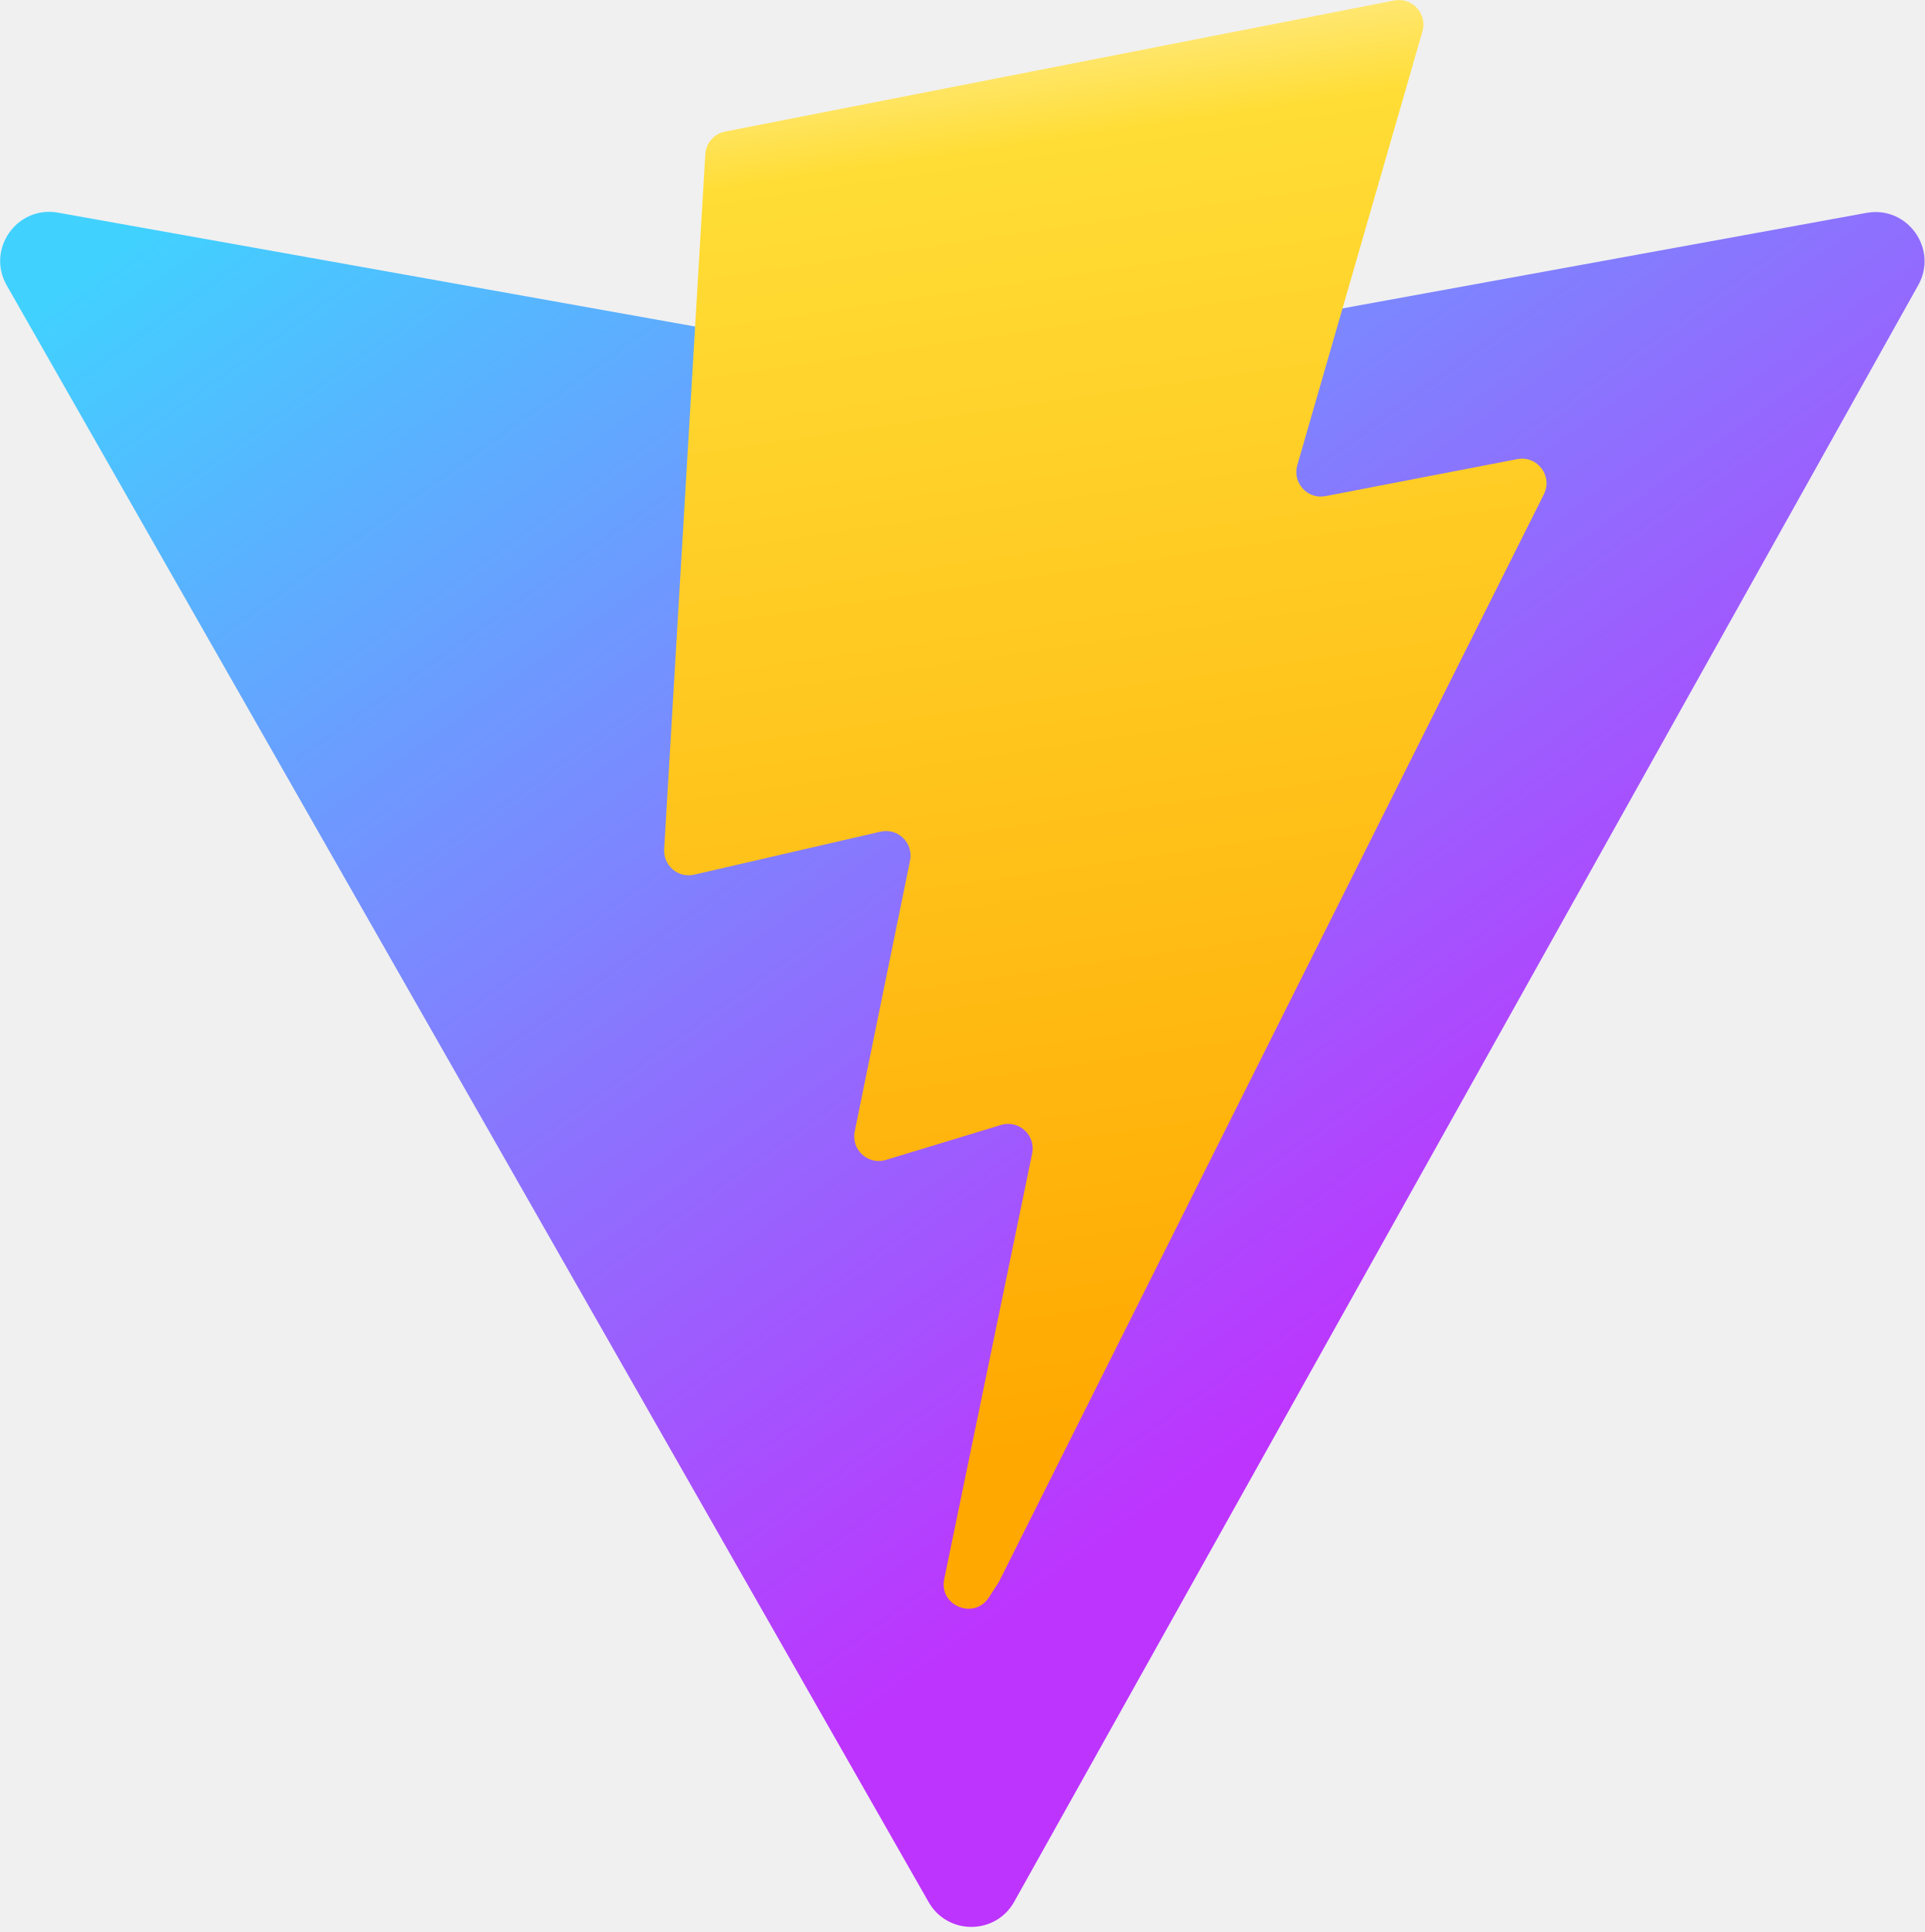
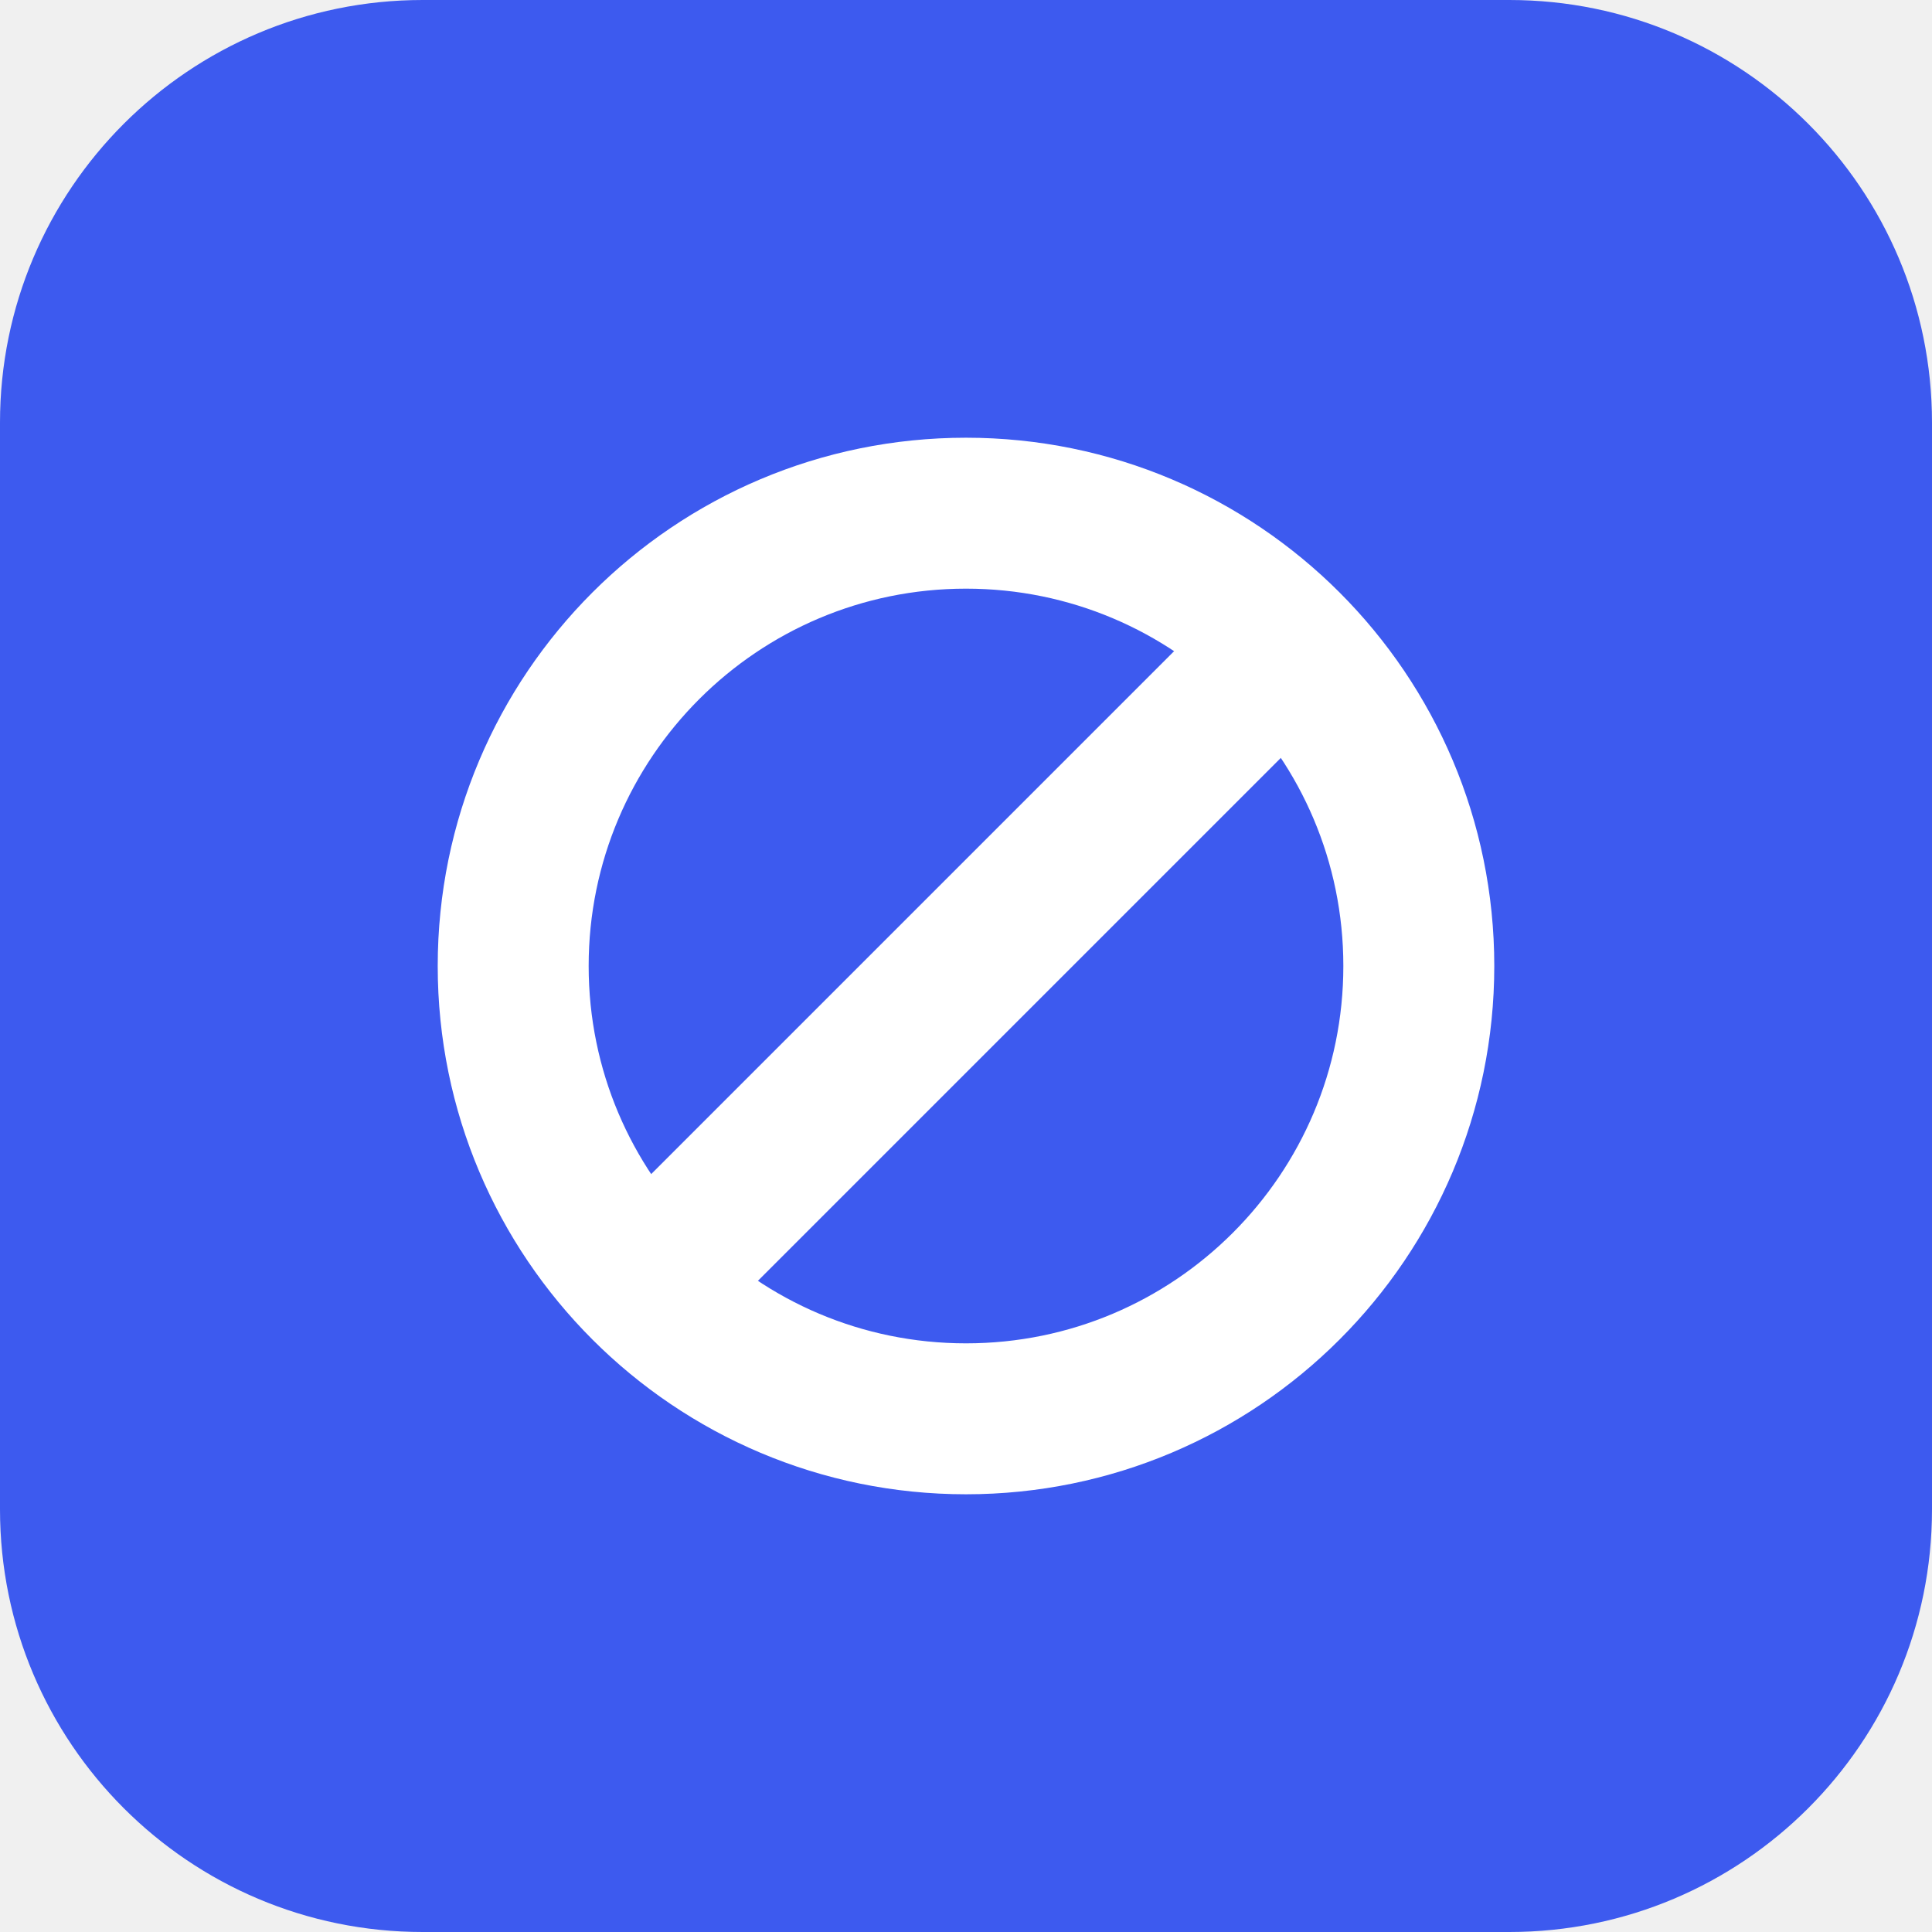
- <svg xmlns="http://www.w3.org/2000/svg" aria-hidden="true" role="img" class="iconify iconify--logos" width="31.88" height="32" preserveAspectRatio="xMidYMid meet" viewBox="0 0 256 257">
-   <defs>
-     <linearGradient id="IconifyId1813088fe1fbc01fb466" x1="-.828%" x2="57.636%" y1="7.652%" y2="78.411%">
-       <stop offset="0%" stop-color="#41D1FF" />
-       <stop offset="100%" stop-color="#BD34FE" />
-     </linearGradient>
-     <linearGradient id="IconifyId1813088fe1fbc01fb467" x1="43.376%" x2="50.316%" y1="2.242%" y2="89.03%">
-       <stop offset="0%" stop-color="#FFEA83" />
-       <stop offset="8.333%" stop-color="#FFDD35" />
-       <stop offset="100%" stop-color="#FFA800" />
-     </linearGradient>
-   </defs>
-   <path fill="url(#IconifyId1813088fe1fbc01fb466)" d="M255.153 37.938L134.897 252.976c-2.483 4.44-8.862 4.466-11.382.048L.875 37.958c-2.746-4.814 1.371-10.646 6.827-9.67l120.385 21.517a6.537 6.537 0 0 0 2.322-.004l117.867-21.483c5.438-.991 9.574 4.796 6.877 9.62Z" />
-   <path fill="url(#IconifyId1813088fe1fbc01fb467)" d="M185.432.063L96.44 17.501a3.268 3.268 0 0 0-2.634 3.014l-5.474 92.456a3.268 3.268 0 0 0 3.997 3.378l24.777-5.718c2.318-.535 4.413 1.507 3.936 3.838l-7.361 36.047c-.495 2.426 1.782 4.5 4.151 3.78l15.304-4.649c2.372-.72 4.652 1.36 4.15 3.788l-11.698 56.621c-.732 3.542 3.979 5.473 5.943 2.437l1.313-2.028l72.516-144.72c1.215-2.423-.88-5.186-3.54-4.672l-25.505 4.922c-2.396.462-4.435-1.77-3.759-4.114l16.646-57.705c.677-2.35-1.37-4.583-3.769-4.113Z" />
+ <svg xmlns="http://www.w3.org/2000/svg" viewBox="0 0 64 64">
+   <rect width="64" height="64" rx="14" fill="#3d5aef" />
+   <circle cx="32" cy="32" r="15" fill="none" stroke="#ffffff" stroke-width="5" />
+   <path d="M22.5 41.5 41.5 22.5" stroke="#ffffff" stroke-width="5" stroke-linecap="round" />
</svg>
